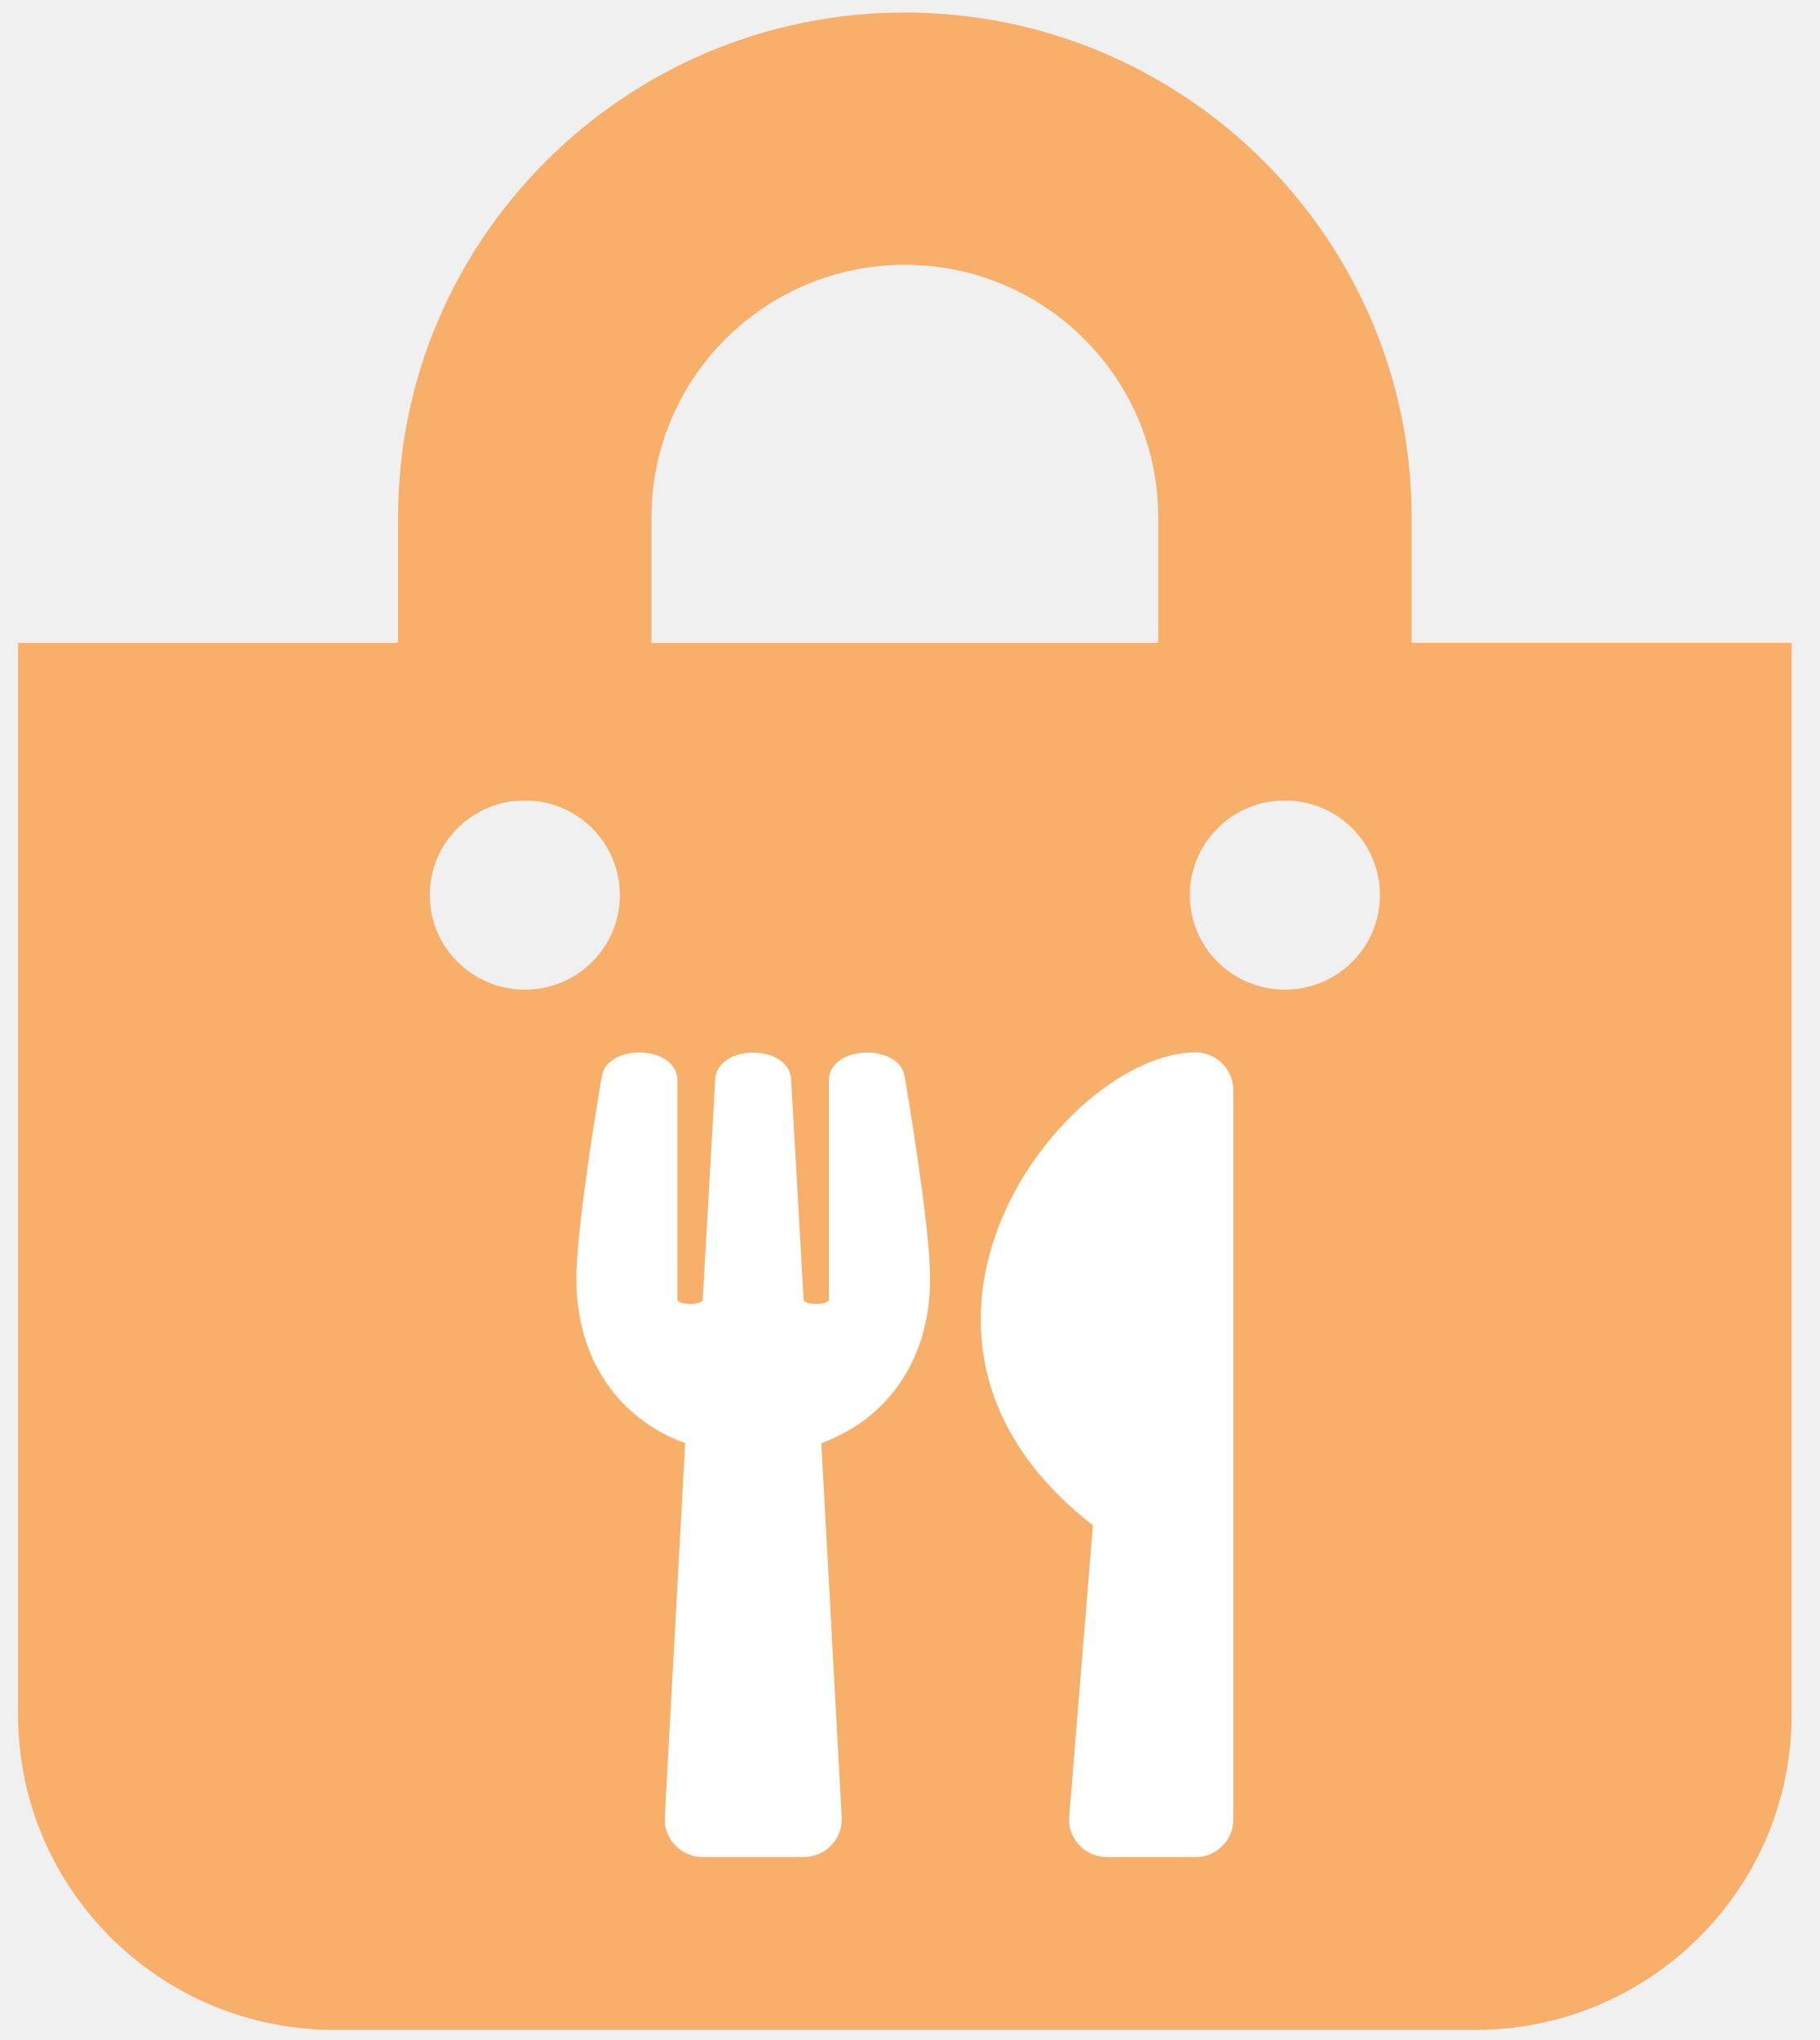
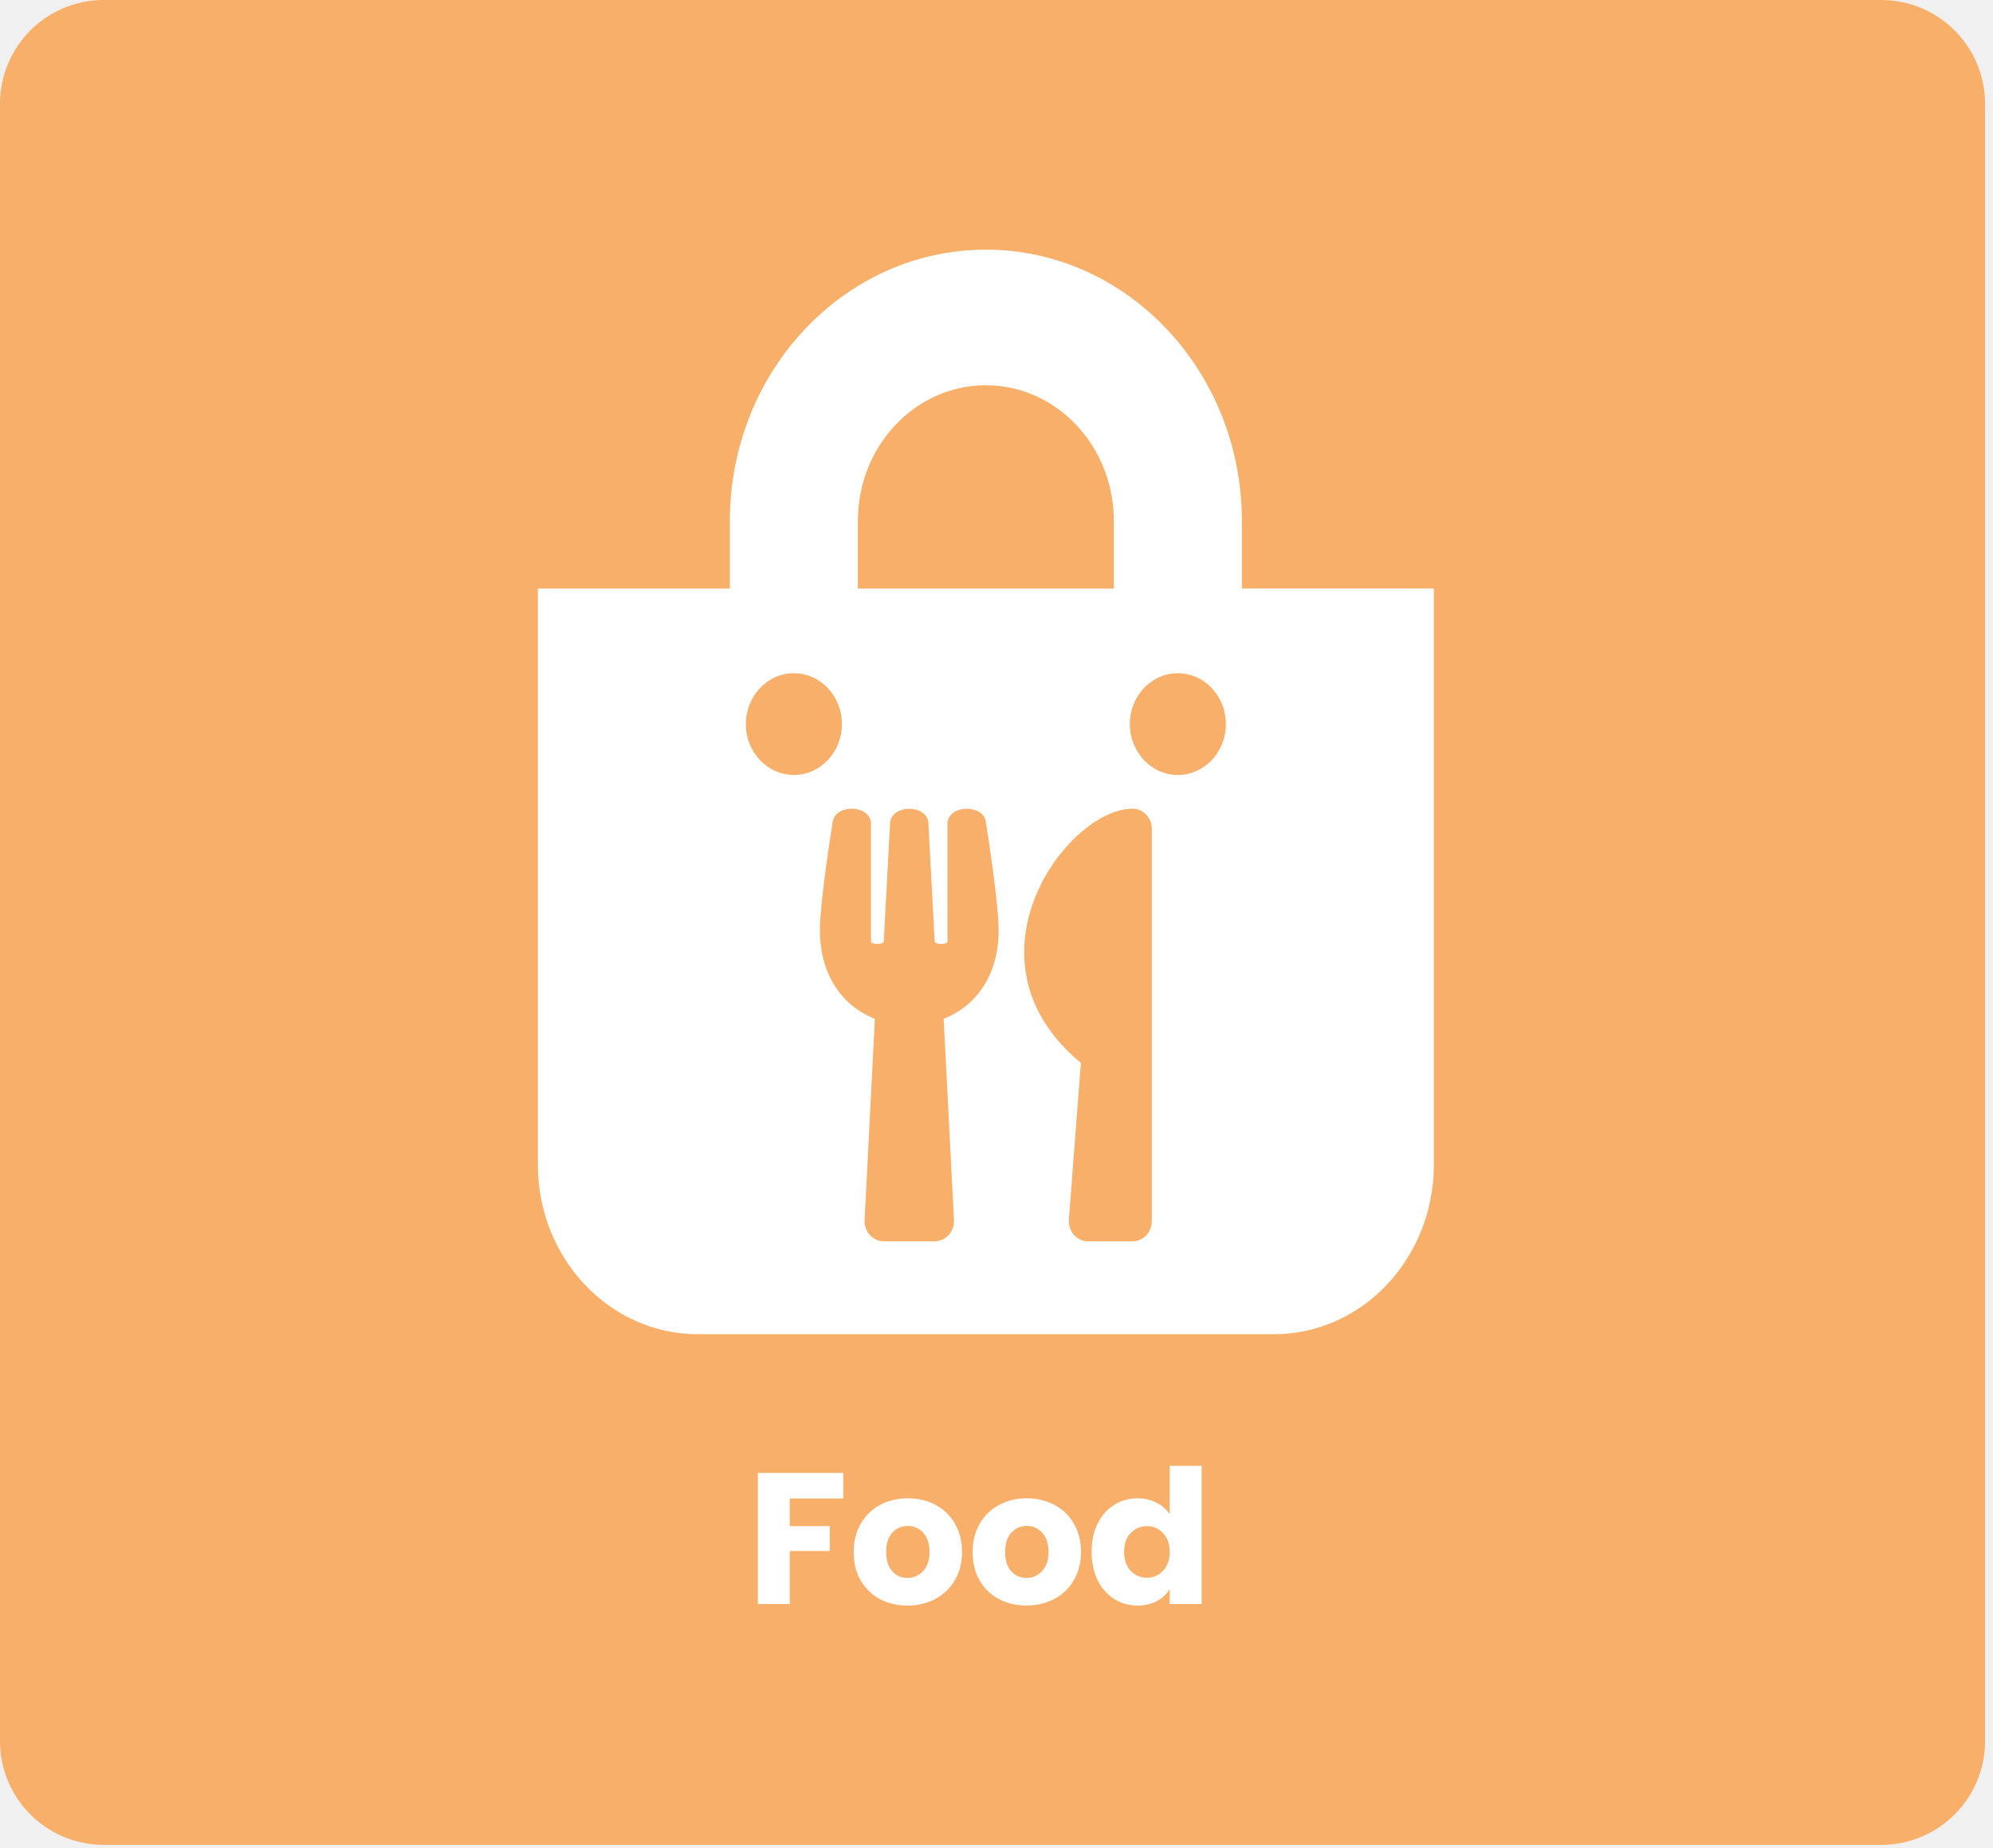
- <svg xmlns="http://www.w3.org/2000/svg" width="58" height="65" viewBox="0 0 58 65" fill="none">
-   <path d="M44.989 20.485V16.469C44.989 7.609 37.743 0.399 28.839 0.399C19.934 0.399 12.688 7.609 12.688 16.469V20.488H0.576V54.635C0.576 60.183 5.095 64.679 10.671 64.679H47.007C52.582 64.679 57.101 60.183 57.101 54.635V20.485H44.989ZM20.765 16.469C20.765 12.039 24.386 8.436 28.839 8.436C33.291 8.436 36.912 12.039 36.912 16.469V20.488H20.762V16.469H20.765ZM40.951 31.533C39.278 31.533 37.921 30.183 37.921 28.518C37.921 26.854 39.278 25.504 40.951 25.504C42.624 25.504 43.98 26.854 43.98 28.518C43.98 30.186 42.624 31.533 40.951 31.533ZM16.727 31.533C15.053 31.533 13.697 30.183 13.697 28.518C13.697 26.854 15.053 25.504 16.727 25.504C18.4 25.504 19.756 26.854 19.756 28.518C19.756 30.186 18.4 31.533 16.727 31.533Z" fill="#F7AF69" />
-   <path d="M28.833 34.295C28.872 34.53 29.644 39.027 29.644 40.744C29.644 43.363 28.246 45.23 26.176 45.982L26.826 57.904C26.862 58.59 26.312 59.17 25.617 59.17H22.396C21.707 59.17 21.154 58.595 21.187 57.904L21.837 45.982C19.764 45.23 18.369 43.358 18.369 40.744C18.369 39.022 19.139 34.53 19.18 34.295C19.342 33.278 21.459 33.264 21.59 34.351V41.422C21.657 41.593 22.349 41.582 22.396 41.422C22.465 40.155 22.794 34.453 22.799 34.32C22.966 33.278 25.047 33.278 25.209 34.32C25.22 34.456 25.542 40.153 25.612 41.422C25.656 41.582 26.357 41.593 26.418 41.422V34.351C26.548 33.269 28.672 33.278 28.833 34.295ZM34.833 48.601L34.077 57.871C34.016 58.57 34.575 59.173 35.281 59.173H38.099C38.769 59.173 39.308 58.637 39.308 57.97V34.735C39.308 34.074 38.769 33.532 38.099 33.532C33.947 33.535 26.957 42.473 34.833 48.601Z" fill="white" />
+ <svg xmlns="http://www.w3.org/2000/svg" width="192" height="178" viewBox="0 0 192 178" fill="none">
+   <rect width="191.234" height="177.72" rx="10" fill="#F7AF69" />
+   <path d="M119.637 56.696V50.169C119.637 35.768 108.573 24.05 94.975 24.05C81.378 24.05 70.314 35.768 70.314 50.169V56.7H51.818V112.203C51.818 121.22 58.719 128.529 67.232 128.529H122.718C131.232 128.529 138.133 121.22 138.133 112.203V56.696H119.637ZM82.647 50.169C82.647 42.969 88.177 37.112 94.975 37.112C101.774 37.112 107.304 42.969 107.304 50.169V56.7H82.642V50.169H82.647ZM113.471 74.653C110.916 74.653 108.845 72.46 108.845 69.754C108.845 67.048 110.916 64.854 113.471 64.854C116.026 64.854 118.097 67.048 118.097 69.754C118.097 72.464 116.026 74.653 113.471 74.653ZM76.48 74.653C73.925 74.653 71.854 72.46 71.854 69.754C71.854 67.048 73.925 64.854 76.48 64.854C79.035 64.854 81.106 67.048 81.106 69.754C81.106 72.464 79.035 74.653 76.48 74.653Z" fill="white" />
+   <path d="M94.967 79.143C95.026 79.525 96.206 86.834 96.206 89.625C96.206 93.882 94.071 96.916 90.91 98.139L91.903 117.516C91.958 118.631 91.118 119.575 90.057 119.575H85.138C84.085 119.575 83.241 118.64 83.292 117.516L84.285 98.139C81.119 96.916 78.988 93.873 78.988 89.625C78.988 86.825 80.164 79.525 80.228 79.143C80.474 77.489 83.708 77.467 83.907 79.233V90.727C84.009 91.005 85.066 90.987 85.138 90.727C85.244 88.668 85.745 79.4 85.753 79.184C86.008 77.489 89.187 77.489 89.433 79.184C89.45 79.404 89.942 88.663 90.048 90.727C90.116 90.987 91.186 91.005 91.279 90.727V79.233C91.478 77.476 94.721 77.489 94.967 79.143ZM104.13 102.395L102.975 117.462C102.882 118.599 103.735 119.579 104.813 119.579H109.116C110.139 119.579 110.963 118.707 110.963 117.624V79.858C110.963 78.784 110.139 77.903 109.116 77.903C102.776 77.907 92.102 92.435 104.13 102.395Z" fill="#F7AF69" />
+   <path d="M81.234 141.888V144.354H76.086V147.018H79.938V149.412H76.086V154.524H73.008V141.888H81.234ZM87.424 154.668C86.44 154.668 85.552 154.458 84.76 154.038C83.98 153.618 83.362 153.018 82.906 152.238C82.462 151.458 82.24 150.546 82.24 149.502C82.24 148.47 82.468 147.564 82.924 146.784C83.38 145.992 84.004 145.386 84.796 144.966C85.588 144.546 86.476 144.336 87.46 144.336C88.444 144.336 89.332 144.546 90.124 144.966C90.916 145.386 91.54 145.992 91.996 146.784C92.452 147.564 92.68 148.47 92.68 149.502C92.68 150.534 92.446 151.446 91.978 152.238C91.522 153.018 90.892 153.618 90.088 154.038C89.296 154.458 88.408 154.668 87.424 154.668ZM87.424 152.004C88.012 152.004 88.51 151.788 88.918 151.356C89.338 150.924 89.548 150.306 89.548 149.502C89.548 148.698 89.344 148.08 88.936 147.648C88.54 147.216 88.048 147 87.46 147C86.86 147 86.362 147.216 85.966 147.648C85.57 148.068 85.372 148.686 85.372 149.502C85.372 150.306 85.564 150.924 85.948 151.356C86.344 151.788 86.836 152.004 87.424 152.004ZM98.885 154.668C97.901 154.668 97.013 154.458 96.221 154.038C95.441 153.618 94.823 153.018 94.367 152.238C93.923 151.458 93.701 150.546 93.701 149.502C93.701 148.47 93.929 147.564 94.385 146.784C94.841 145.992 95.465 145.386 96.257 144.966C97.049 144.546 97.937 144.336 98.921 144.336C99.905 144.336 100.793 144.546 101.585 144.966C102.377 145.386 103.001 145.992 103.457 146.784C103.913 147.564 104.141 148.47 104.141 149.502C104.141 150.534 103.907 151.446 103.439 152.238C102.983 153.018 102.353 153.618 101.549 154.038C100.757 154.458 99.869 154.668 98.885 154.668ZM98.885 152.004C99.473 152.004 99.971 151.788 100.379 151.356C100.799 150.924 101.009 150.306 101.009 149.502C101.009 148.698 100.805 148.08 100.397 147.648C100.001 147.216 99.509 147 98.921 147C98.321 147 97.823 147.216 97.427 147.648C97.031 148.068 96.833 148.686 96.833 149.502C96.833 150.306 97.025 150.924 97.409 151.356C97.805 151.788 98.297 152.004 98.885 152.004ZM105.162 149.484C105.162 148.452 105.354 147.546 105.738 146.766C106.134 145.986 106.668 145.386 107.34 144.966C108.012 144.546 108.762 144.336 109.59 144.336C110.25 144.336 110.85 144.474 111.39 144.75C111.942 145.026 112.374 145.398 112.686 145.866V141.204H115.764V154.524H112.686V153.084C112.398 153.564 111.984 153.948 111.444 154.236C110.916 154.524 110.298 154.668 109.59 154.668C108.762 154.668 108.012 154.458 107.34 154.038C106.668 153.606 106.134 153 105.738 152.22C105.354 151.428 105.162 150.516 105.162 149.484ZM112.686 149.502C112.686 148.734 112.47 148.128 112.038 147.684C111.618 147.24 111.102 147.018 110.49 147.018C109.878 147.018 109.356 147.24 108.924 147.684C108.504 148.116 108.294 148.716 108.294 149.484C108.294 150.252 108.504 150.864 108.924 151.32C109.356 151.764 109.878 151.986 110.49 151.986C111.102 151.986 111.618 151.764 112.038 151.32C112.47 150.876 112.686 150.27 112.686 149.502Z" fill="white" />
</svg>
